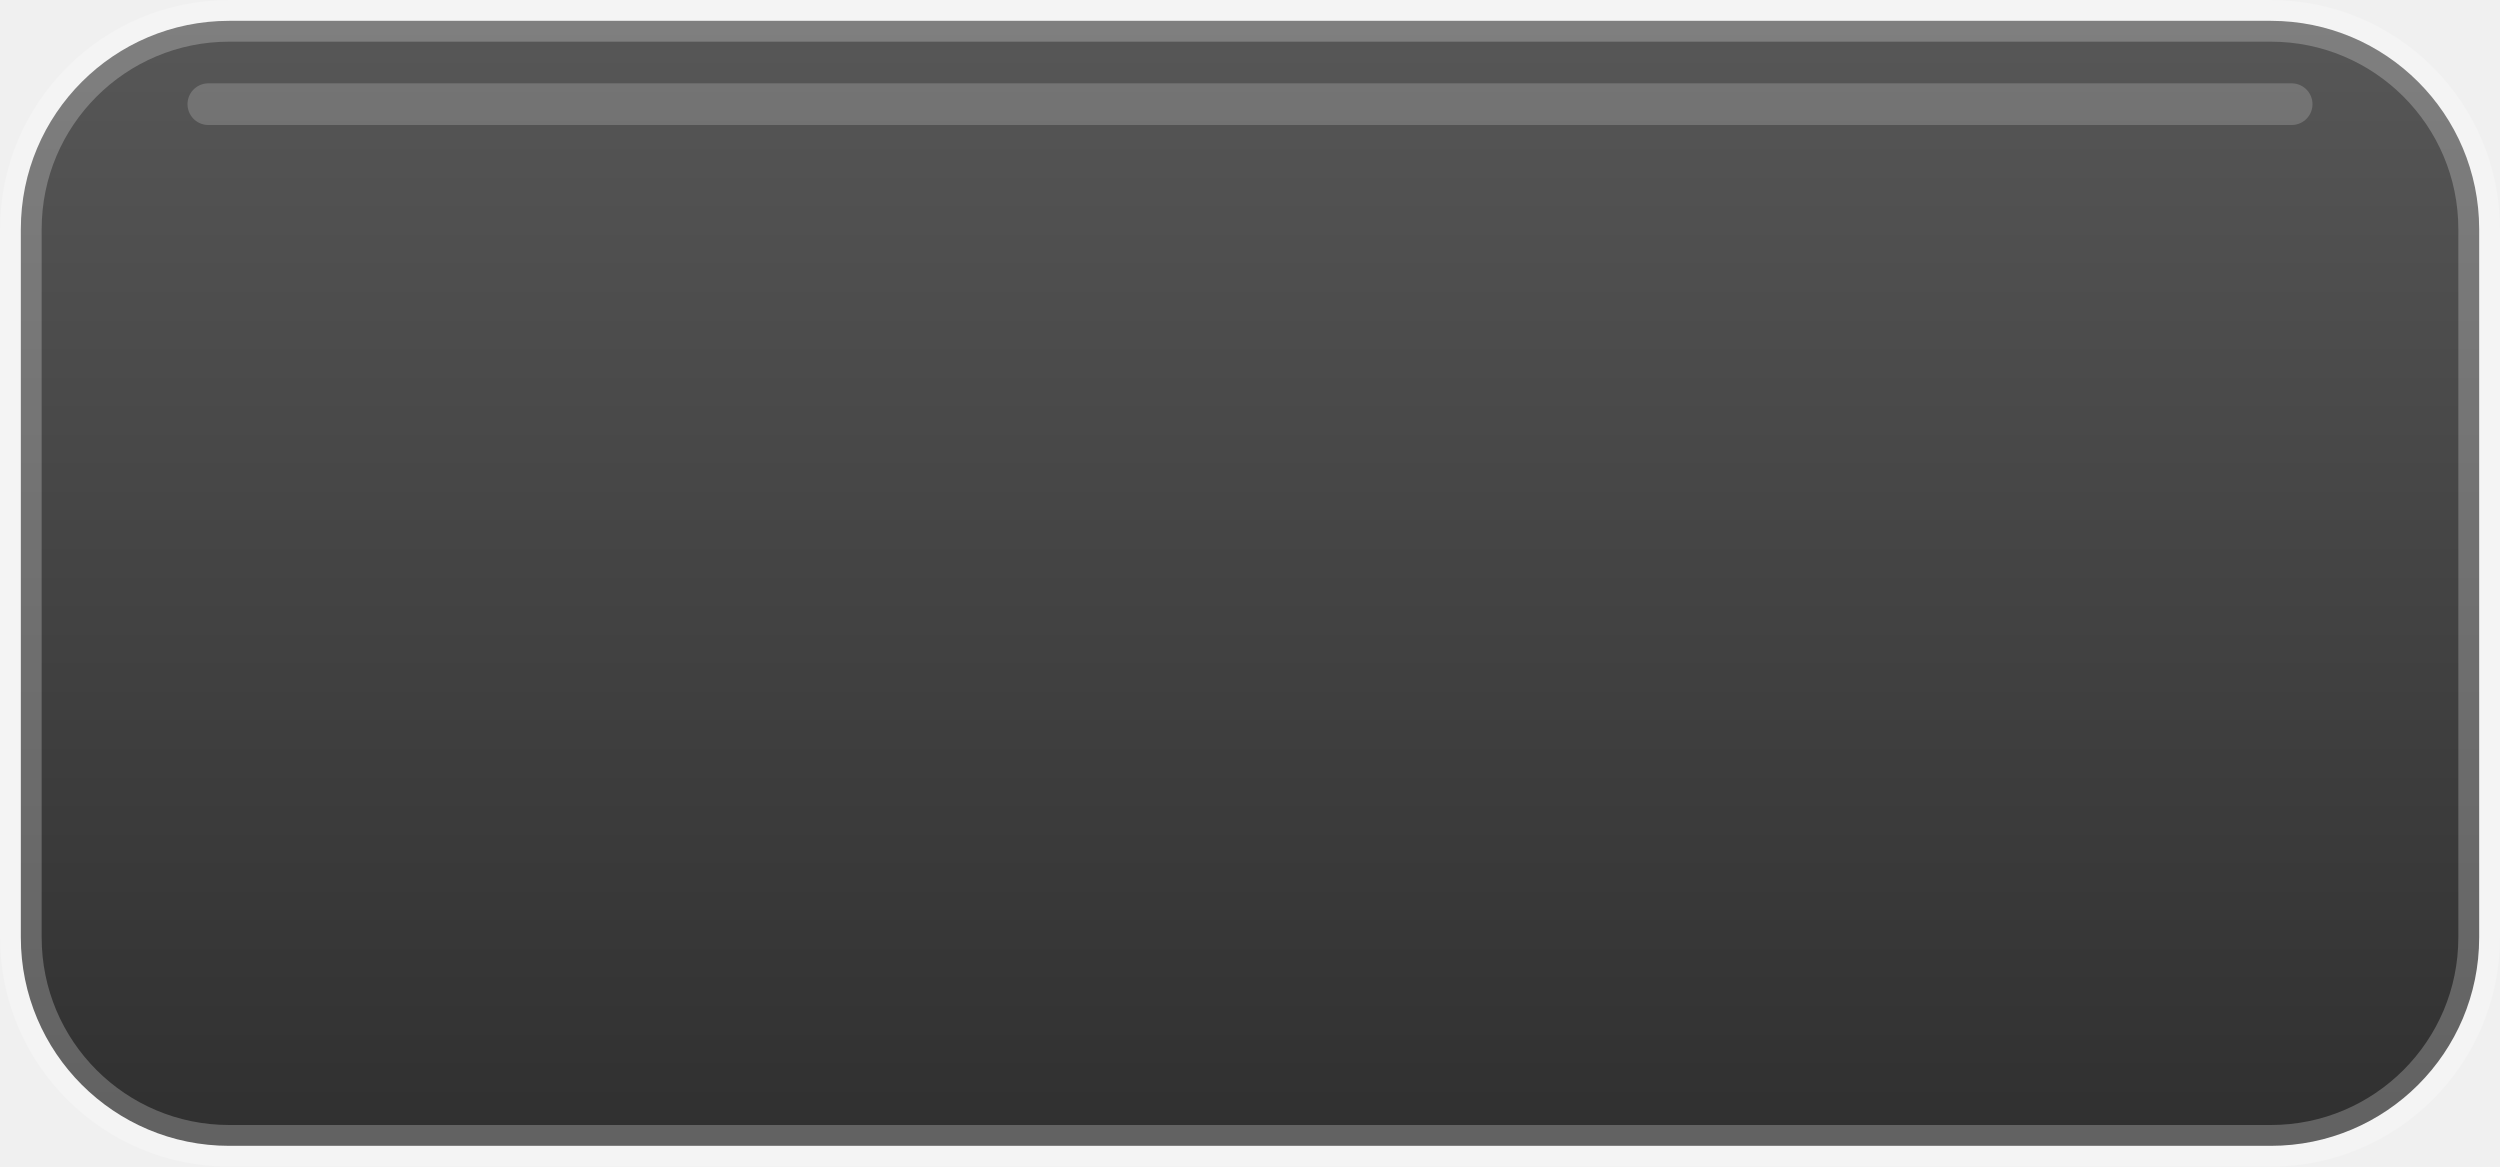
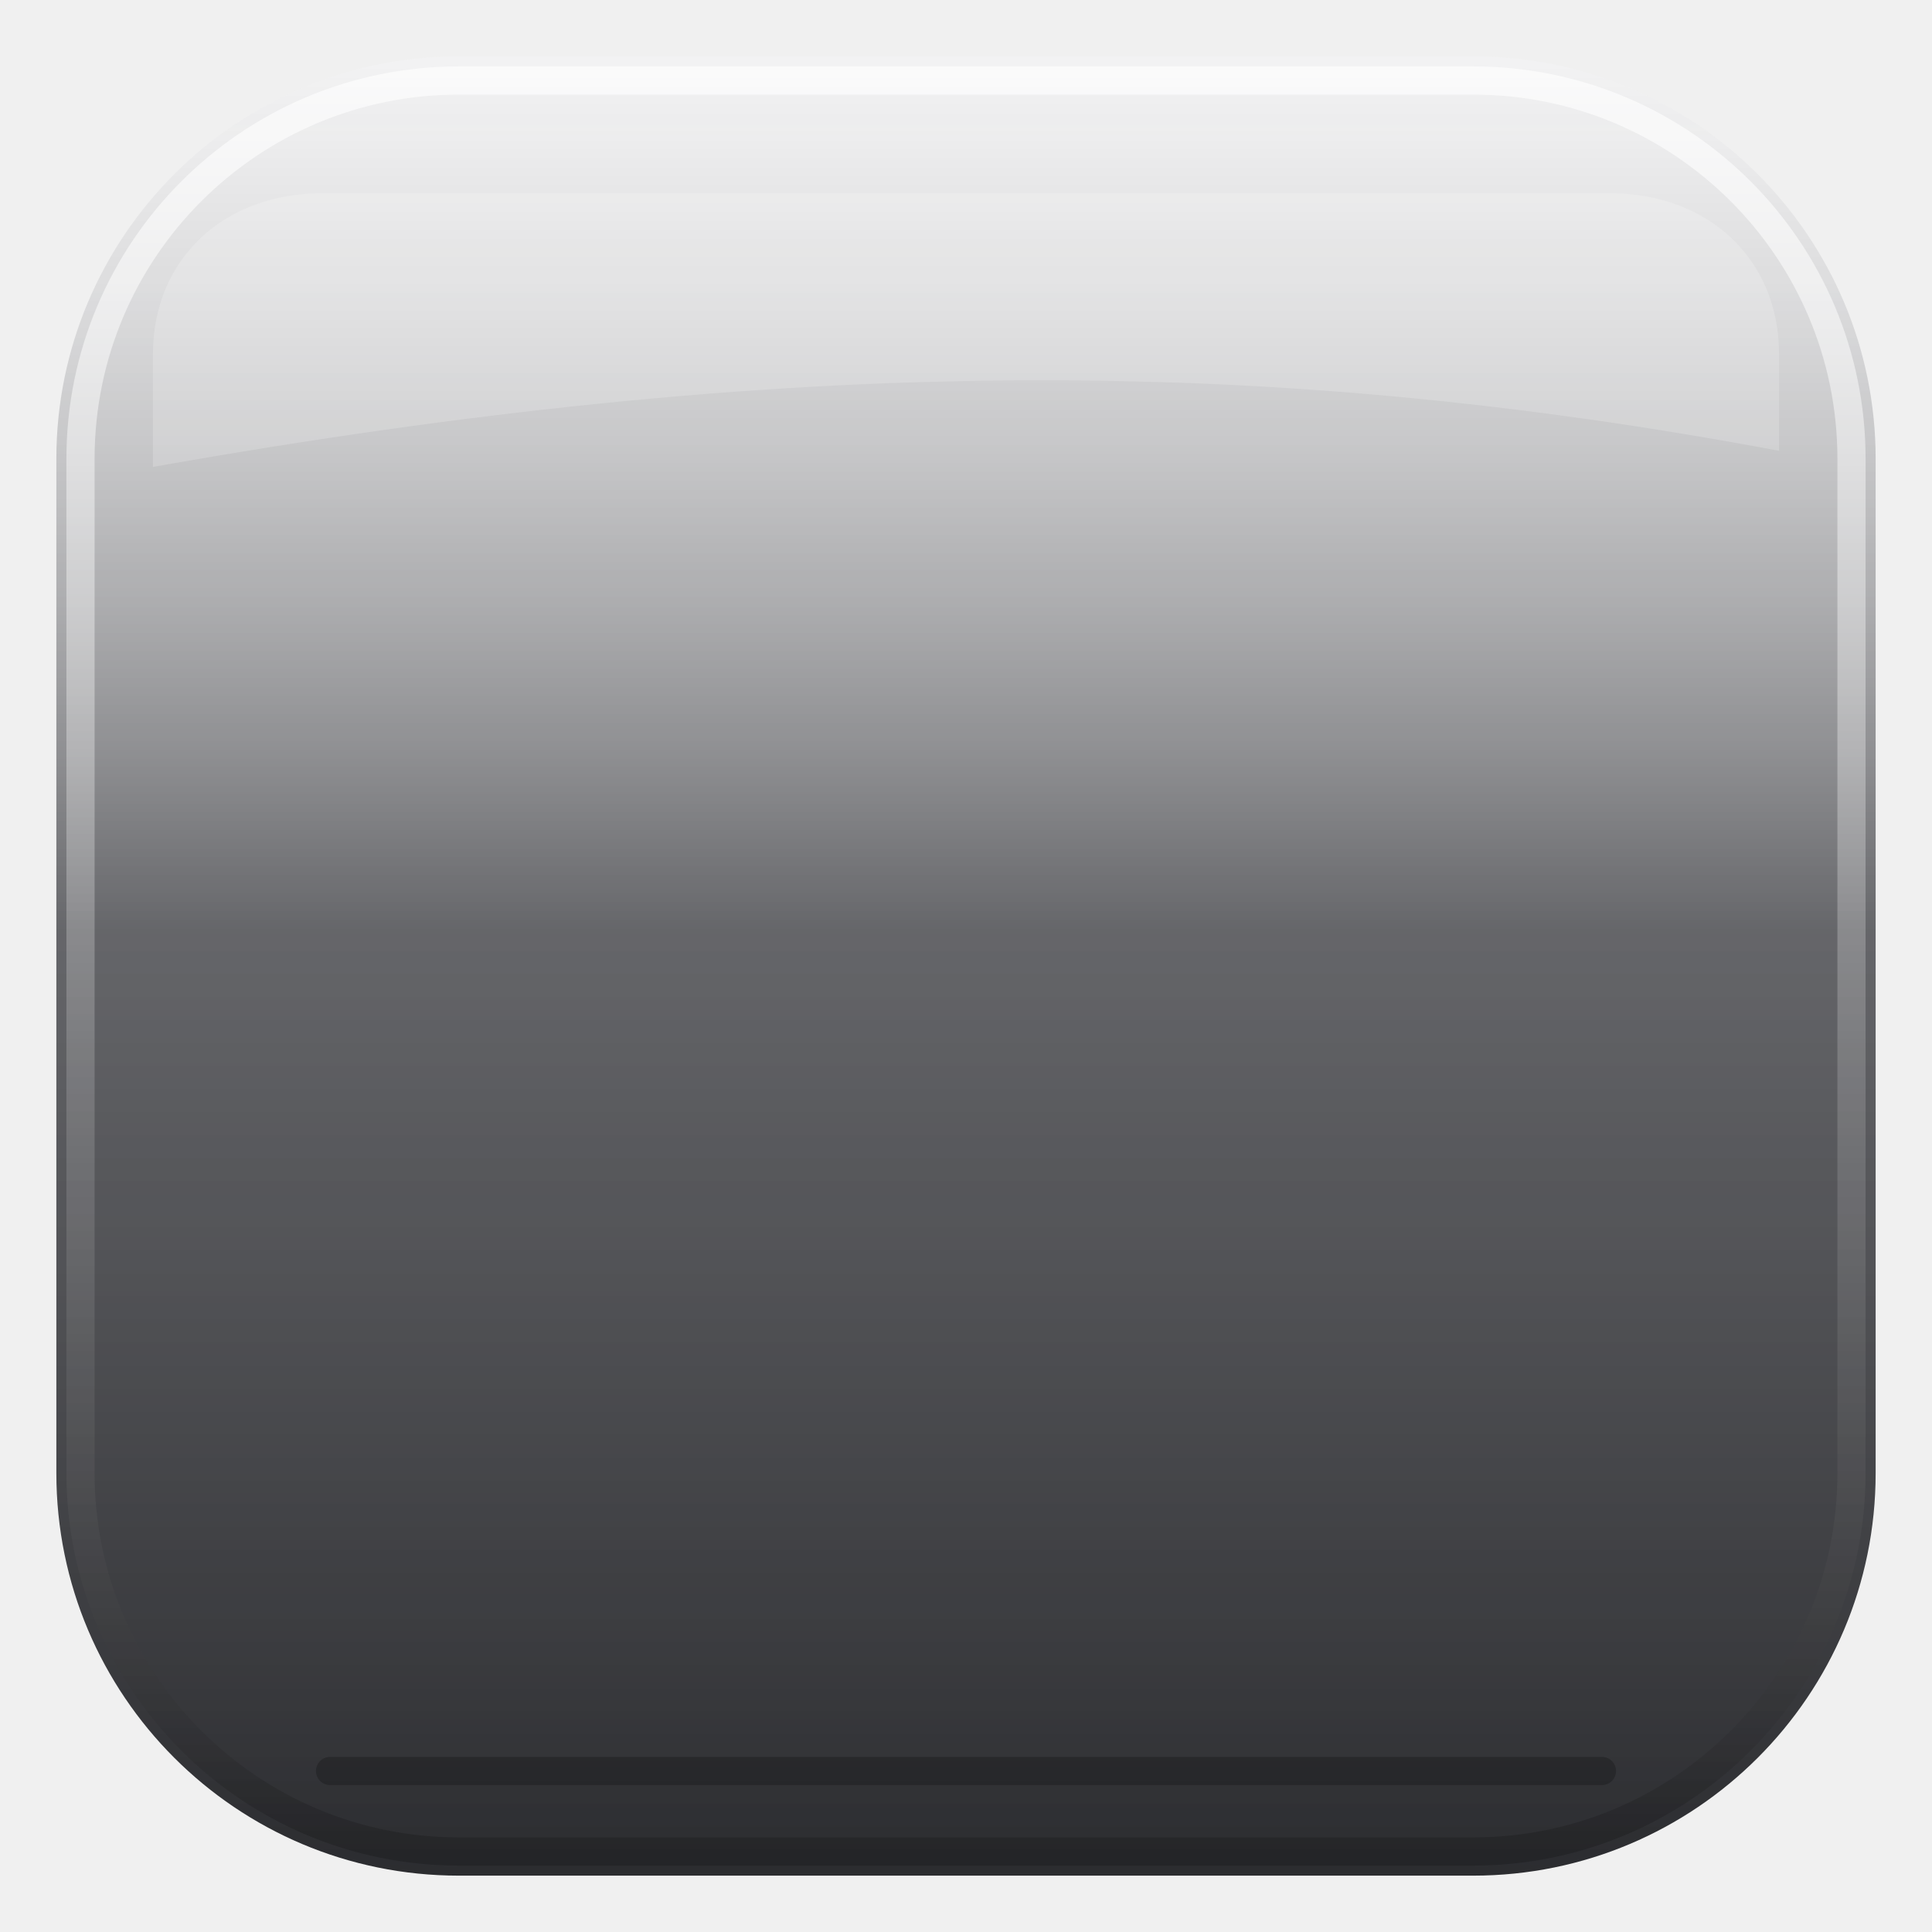
- <svg xmlns="http://www.w3.org/2000/svg" viewBox="0 0 120 56" preserveAspectRatio="none">
+ <svg xmlns="http://www.w3.org/2000/svg" viewBox="0 0 24 24" preserveAspectRatio="none">
  <defs>
-     <linearGradient id="key-bg" x1="0" y1="0" x2="0" y2="1">
-       <stop offset="0" stop-color="#4a4a4a" stop-opacity="0.92" />
-       <stop offset="1" stop-color="#1f1f1f" stop-opacity="0.92" />
+     <linearGradient id="apple-glass" x1="0" y1="0" x2="0" y2="1">
+       <stop offset="0" stop-color="#f7f7f9" stop-opacity="0.34" />
+       <stop offset="0.48" stop-color="#2f3035" stop-opacity="0.72" />
+       <stop offset="1" stop-color="#111216" stop-opacity="0.88" />
+     </linearGradient>
+     <linearGradient id="apple-rim" x1="0" y1="0" x2="0" y2="1">
+       <stop offset="0" stop-color="#ffffff" stop-opacity="0.62" />
+       <stop offset="0.55" stop-color="#ffffff" stop-opacity="0.18" />
+       <stop offset="1" stop-color="#000000" stop-opacity="0.18" />
    </linearGradient>
  </defs>
-   <rect x="1" y="1" width="118" height="54" rx="10" ry="10" fill="url(#key-bg)" />
-   <rect x="1" y="1" width="118" height="54" rx="10" ry="10" fill="none" stroke="#ffffff" stroke-opacity="0.24" stroke-width="2" />
-   <path d="M10 5 H110" stroke="#ffffff" stroke-opacity="0.18" stroke-width="2" stroke-linecap="round" />
+   <rect x="0.7" y="0.7" width="22.6" height="22.6" rx="5" ry="5" fill="url(#apple-glass)" />
+   <rect x="1" y="1" width="22" height="22" rx="4.7" ry="4.7" fill="none" stroke="url(#apple-rim)" stroke-width="0.35" />
+   <path d="M4 2.4h16c1.2 0 2.1.8 2.1 2v1.2C15.7 4.4 9.8 4.4 1.9 5.8V4.4c0-1.2.9-2 2.1-2Z" fill="#ffffff" opacity="0.18" />
+   <path d="M4.1 22h15.8" stroke="#000000" stroke-opacity="0.22" stroke-width="0.35" stroke-linecap="round" />
</svg>
